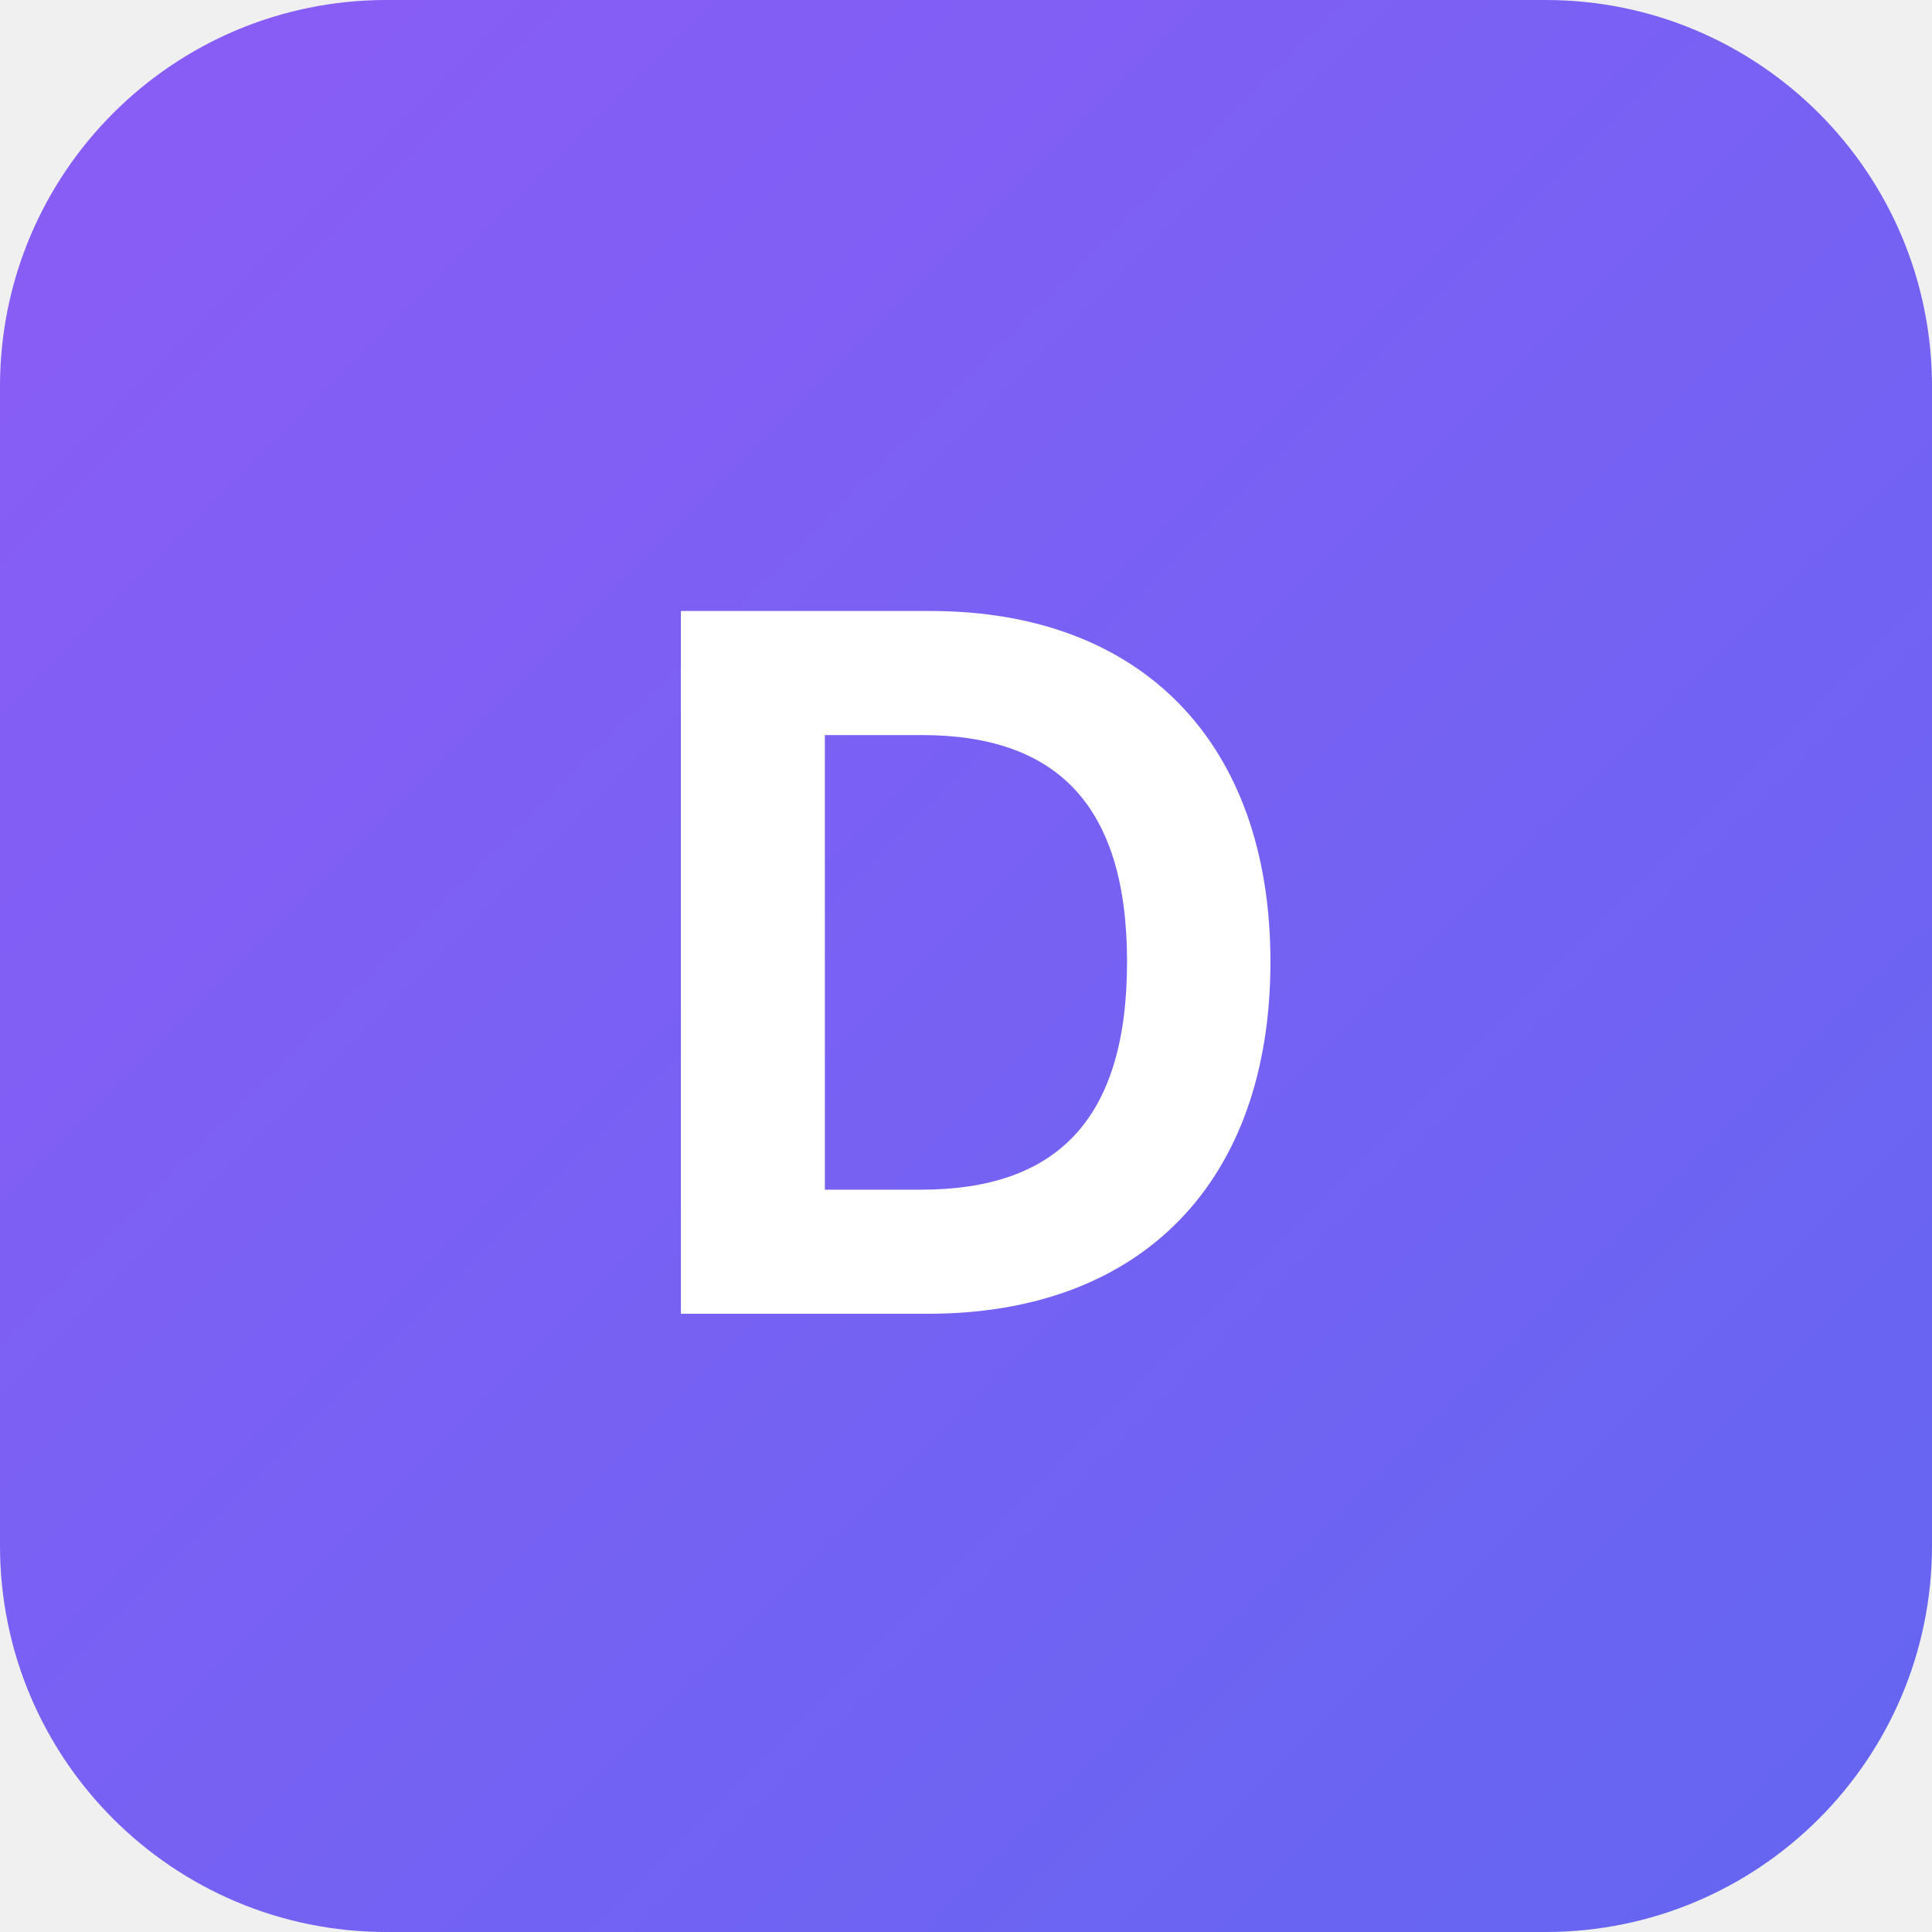
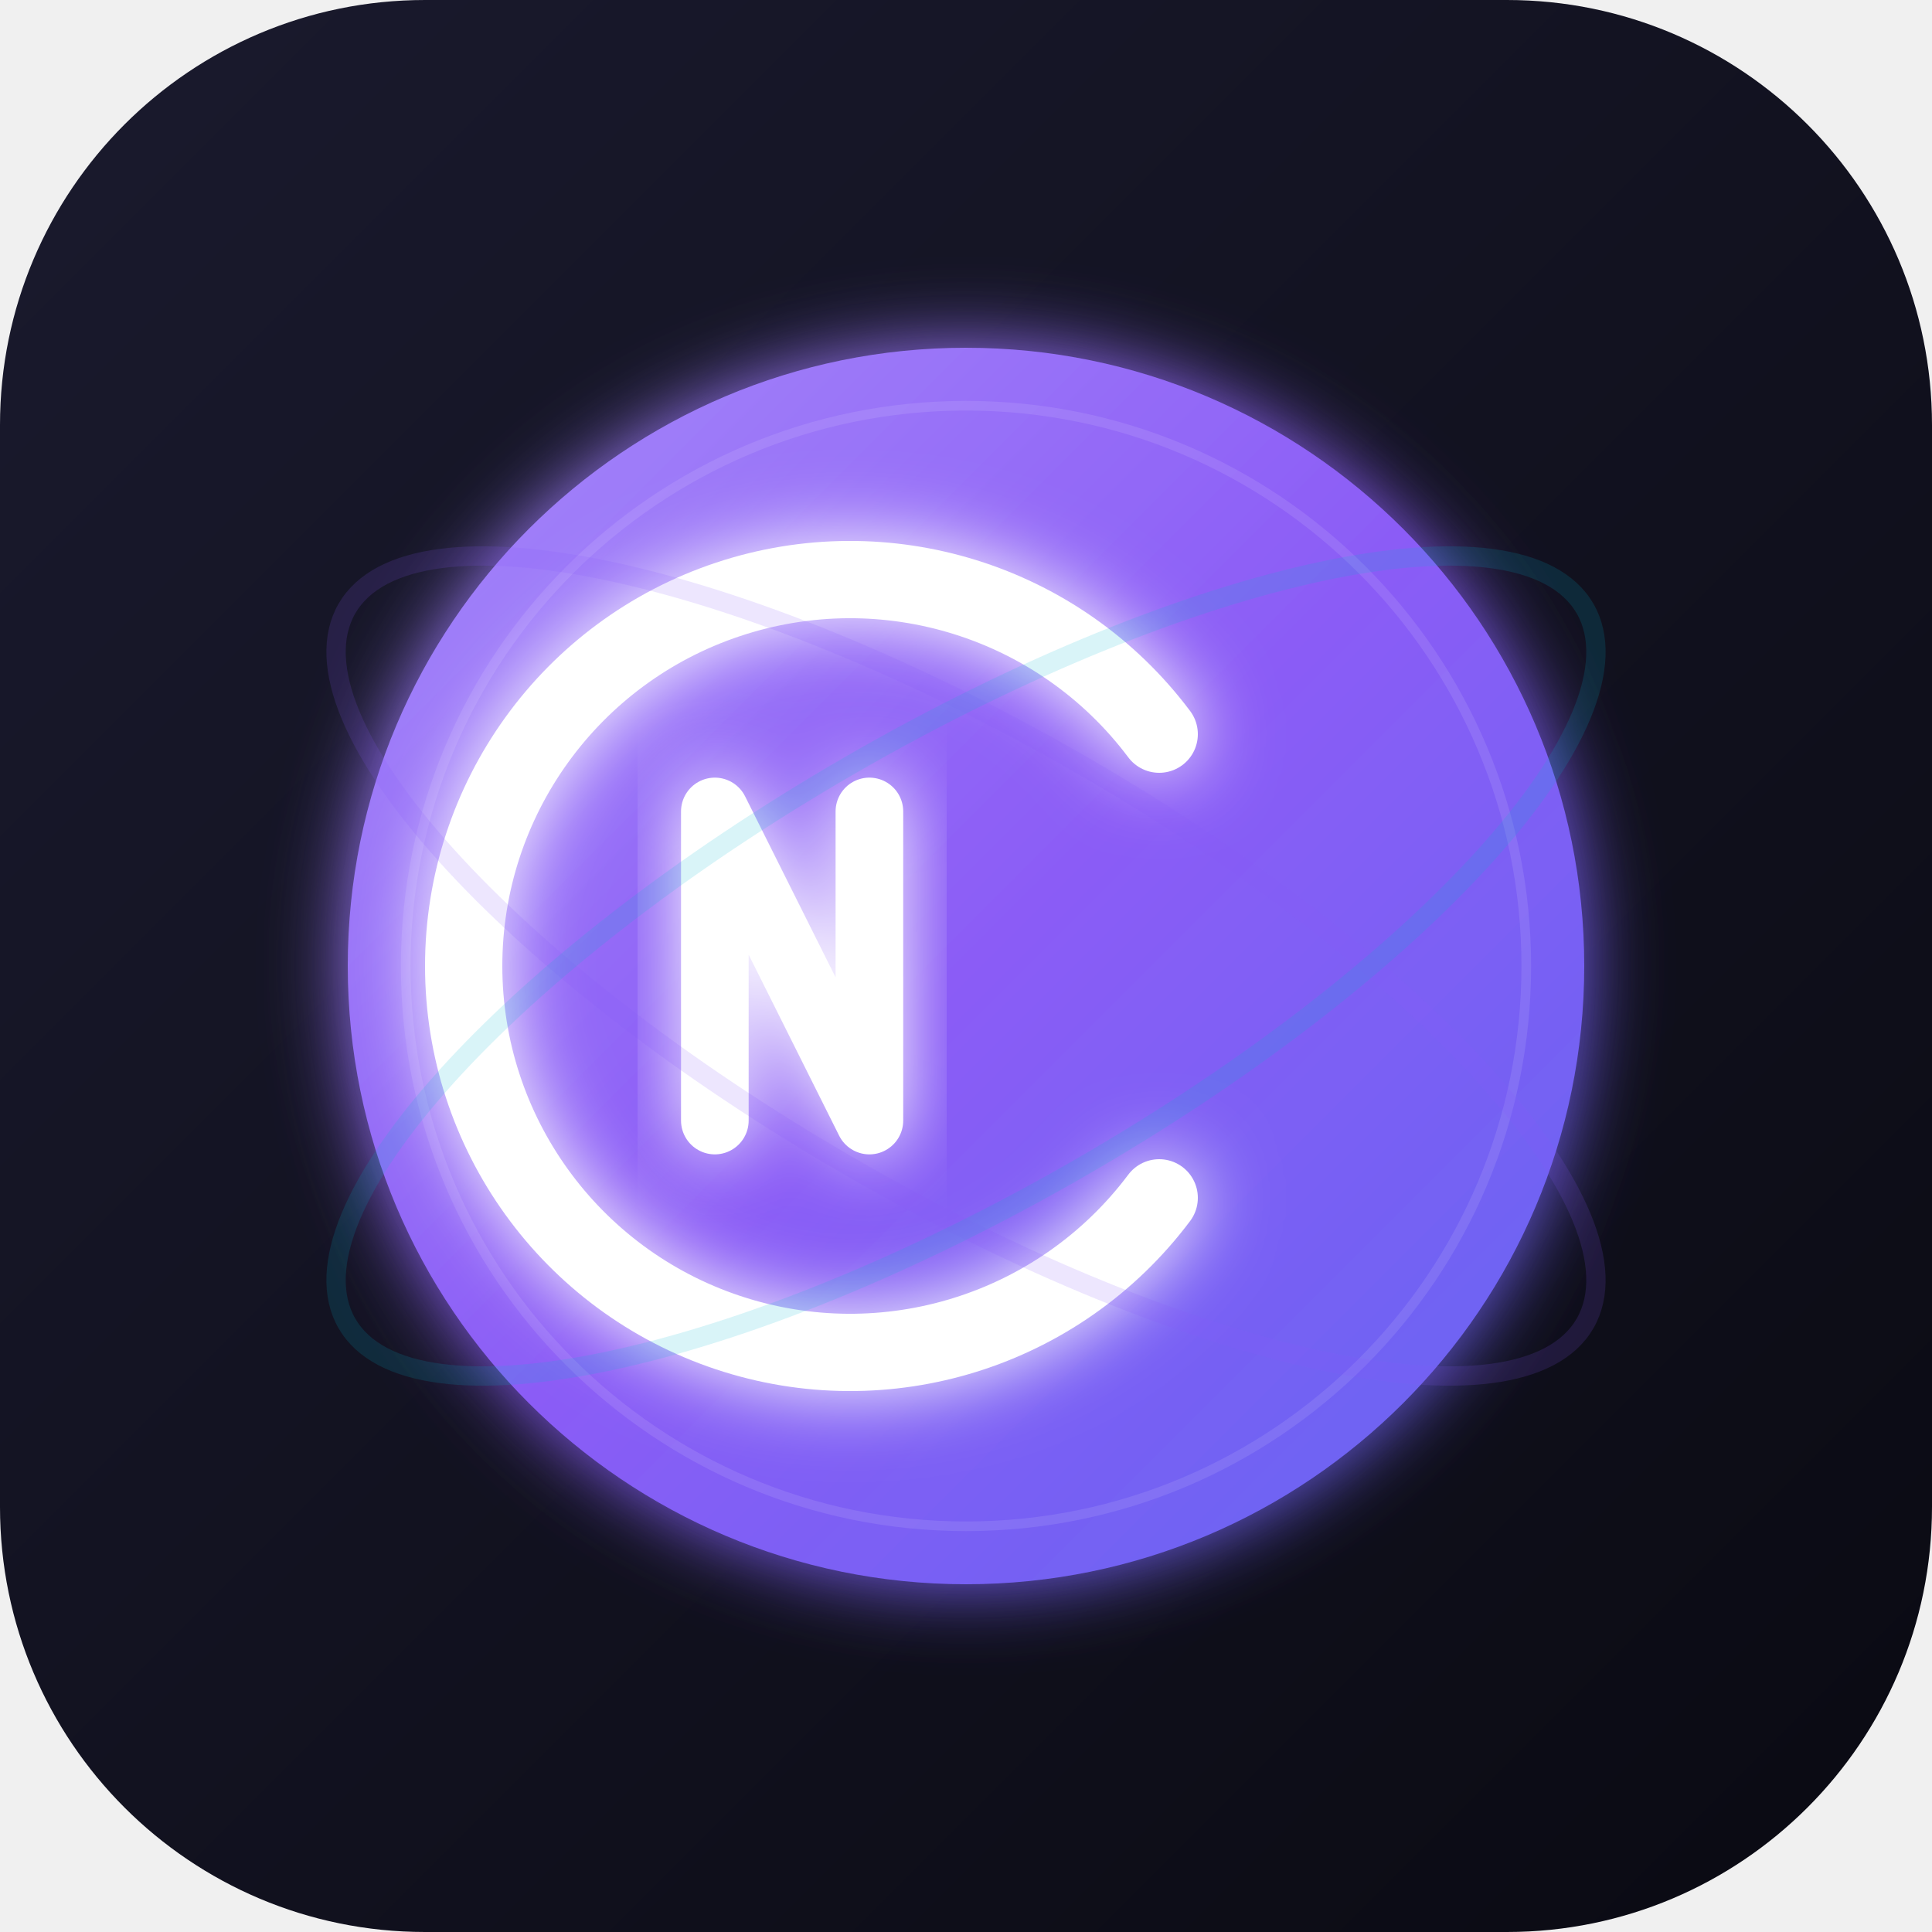
- <svg xmlns="http://www.w3.org/2000/svg" viewBox="0 0 100 100">
+ <svg xmlns="http://www.w3.org/2000/svg" viewBox="0 0 100 100" fill="none">
  <defs>
-     <linearGradient id="grad" x1="0%" y1="0%" x2="100%" y2="100%">
-       <stop offset="0%" style="stop-color:#8b5cf6" />
-       <stop offset="100%" style="stop-color:#6366f1" />
+     <linearGradient id="bg-gradient" x1="0%" y1="0%" x2="100%" y2="100%">
+       <stop offset="0%" style="stop-color:#1a1a2e;stop-opacity:1" />
+       <stop offset="100%" style="stop-color:#0a0a12;stop-opacity:1" />
    </linearGradient>
+     <linearGradient id="primary-gradient" x1="0%" y1="0%" x2="100%" y2="100%">
+       <stop offset="0%" style="stop-color:#a78bfa;stop-opacity:1" />
+       <stop offset="50%" style="stop-color:#8b5cf6;stop-opacity:1" />
+       <stop offset="100%" style="stop-color:#6366f1;stop-opacity:1" />
+     </linearGradient>
+     <linearGradient id="accent-gradient" x1="0%" y1="0%" x2="100%" y2="100%">
+       <stop offset="0%" style="stop-color:#06b6d4;stop-opacity:1" />
+       <stop offset="50%" style="stop-color:#3b82f6;stop-opacity:1" />
+       <stop offset="100%" style="stop-color:#8b5cf6;stop-opacity:1" />
+     </linearGradient>
+     <filter id="glow" x="-50%" y="-50%" width="200%" height="200%">
+       <feGaussianBlur in="SourceGraphic" stdDeviation="2" result="blur" />
+       <feComposite in="SourceGraphic" in2="blur" operator="over" />
+     </filter>
  </defs>
-   <rect width="100" height="100" rx="20" fill="url(#grad)" />
-   <text x="50" y="68" font-family="system-ui, -apple-system, sans-serif" font-size="50" font-weight="bold" fill="white" text-anchor="middle">D</text>
+   <rect width="100" height="100" rx="22" fill="url(#bg-gradient)" />
+   <circle cx="35" cy="40" r="1.5" fill="url(#accent-gradient)" filter="url(#glow)" opacity="0.6" />
+   <circle cx="65" cy="40" r="1.5" fill="url(#accent-gradient)" filter="url(#glow)" opacity="0.6" />
+   <circle cx="30" cy="60" r="1.5" fill="url(#accent-gradient)" filter="url(#glow)" opacity="0.6" />
+   <circle cx="70" cy="60" r="1.5" fill="url(#accent-gradient)" filter="url(#glow)" opacity="0.6" />
+   <line x1="35" y1="40" x2="50" y2="50" stroke="url(#accent-gradient)" stroke-width="0.5" opacity="0.3" />
+   <line x1="65" y1="40" x2="50" y2="50" stroke="url(#accent-gradient)" stroke-width="0.5" opacity="0.3" />
+   <circle cx="50" cy="50" r="32" fill="url(#primary-gradient)" filter="url(#glow)" />
+   <circle cx="50" cy="50" r="29" fill="none" stroke="rgba(255,255,255,0.1)" stroke-width="0.5" />
+   <path d="M 60 38 A 20 20 0 1 0 60 62" stroke="white" stroke-width="4" stroke-linecap="round" fill="none" filter="url(#glow)" />
+   <line x1="60" y1="50" x2="52" y2="50" stroke="white" stroke-width="4" stroke-linecap="round" filter="url(#glow)" />
+   <path d="M 37 42 L 37 58 M 37 42 L 45 58 M 45 42 L 45 58" stroke="white" stroke-width="3.5" stroke-linecap="round" stroke-linejoin="round" fill="none" filter="url(#glow)" />
+   <ellipse cx="50" cy="50" rx="37" ry="12" fill="none" stroke="rgba(139,92,246,0.15)" stroke-width="1" transform="rotate(30 50 50)" />
+   <ellipse cx="50" cy="50" rx="37" ry="12" fill="none" stroke="rgba(6,182,212,0.15)" stroke-width="1" transform="rotate(-30 50 50)" />
</svg>
